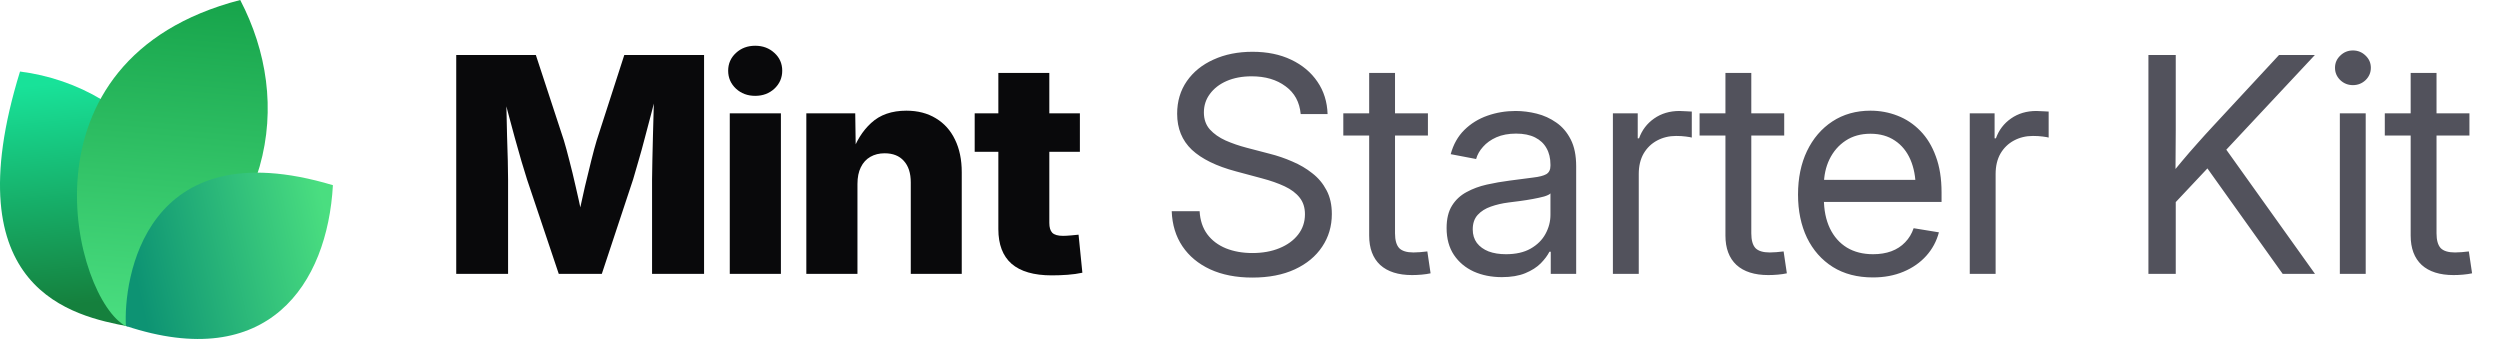
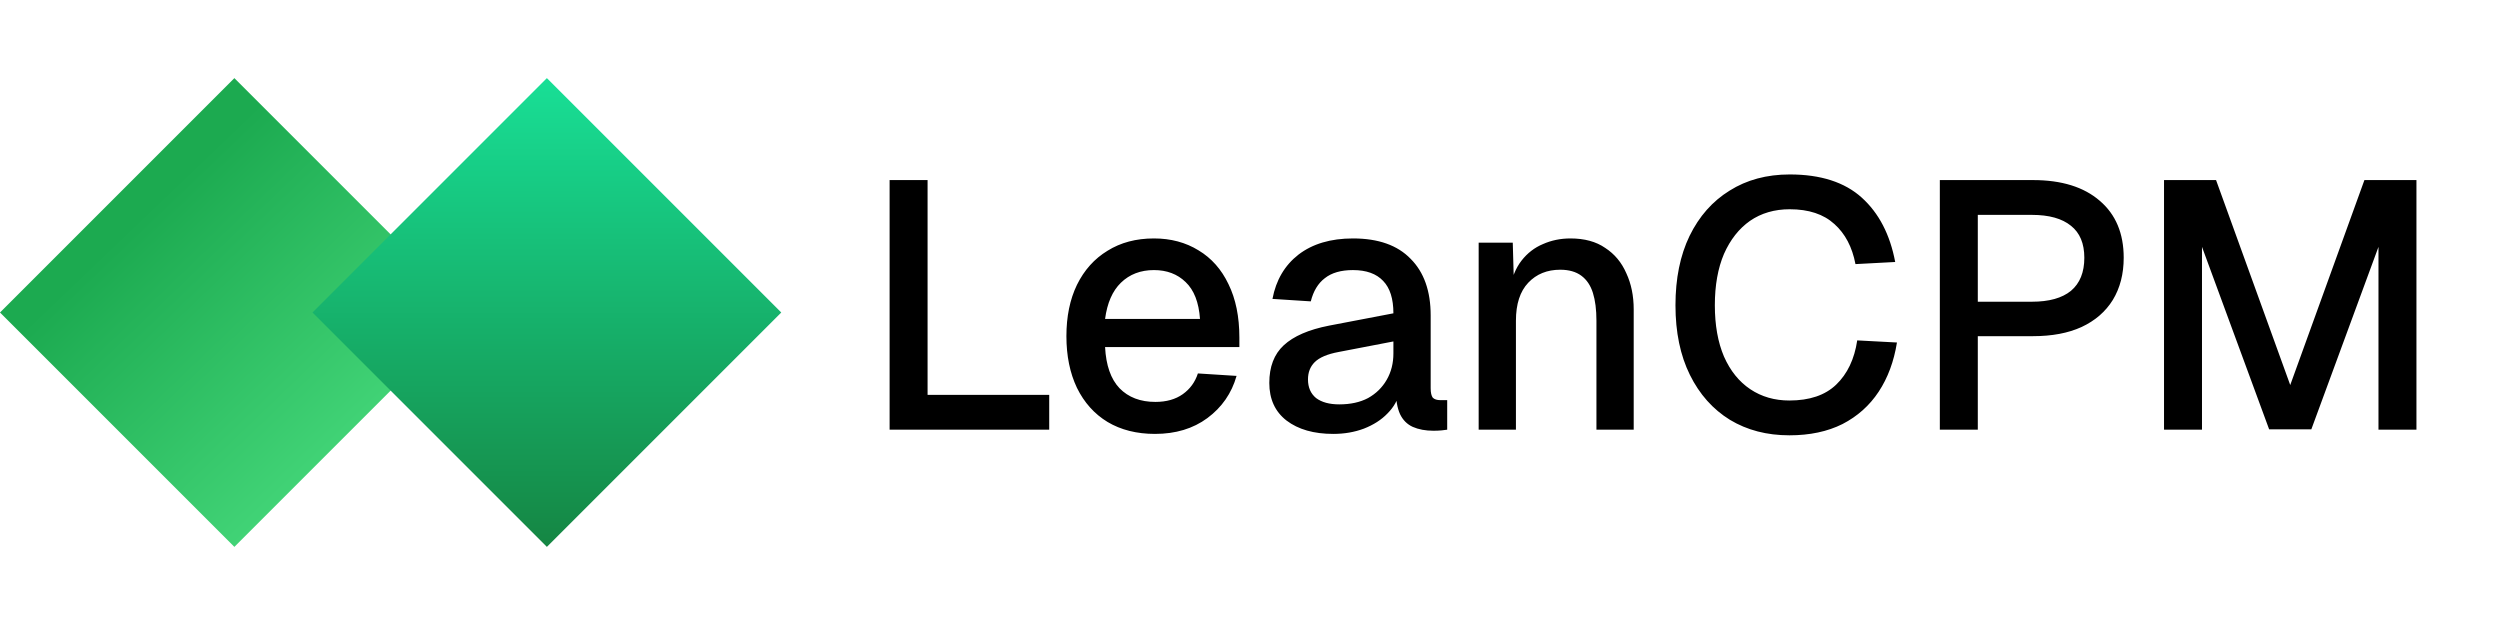
- <svg xmlns="http://www.w3.org/2000/svg" width="177" height="24" viewBox="0 0 177 24" fill="none">
-   <path d="M9.061 23.108C5.268 22.377 -3.391 20.627 1.417 5.064C9.634 6.099 16.973 14.064 9.061 23.108Z" fill="url(#paint0_linear_17557_2020)" />
-   <path d="M8.919 23.094C5.276 21.222 0.784 4.209 17.007 0C20.757 7.193 19.621 16.545 8.919 23.094Z" fill="url(#paint1_linear_17557_2020)" />
-   <path d="M8.914 23.079C8.735 19.882 10.159 9.085 23.57 13.111C23.181 20.123 18.984 26.418 8.914 23.079Z" fill="url(#paint2_linear_17557_2020)" />
-   <path d="M32.301 19.392V3.894H37.938L39.925 9.948C40.036 10.315 40.164 10.787 40.31 11.362C40.462 11.938 40.611 12.552 40.757 13.204C40.91 13.855 41.048 14.483 41.173 15.086C41.305 15.682 41.412 16.192 41.495 16.615H40.695C40.771 16.192 40.871 15.682 40.996 15.086C41.128 14.49 41.267 13.866 41.412 13.214C41.565 12.562 41.714 11.948 41.86 11.373C42.005 10.79 42.133 10.315 42.244 9.948L44.2 3.894H49.848V19.392H46.166V12.704C46.166 12.357 46.173 11.917 46.187 11.383C46.2 10.849 46.214 10.27 46.228 9.646C46.249 9.022 46.266 8.391 46.28 7.753C46.301 7.115 46.311 6.519 46.311 5.964H46.623C46.485 6.561 46.332 7.181 46.166 7.826C45.999 8.471 45.833 9.102 45.666 9.719C45.507 10.336 45.351 10.901 45.198 11.414C45.053 11.928 44.928 12.357 44.824 12.704L42.608 19.392H39.561L37.314 12.704C37.203 12.357 37.072 11.928 36.919 11.414C36.773 10.901 36.614 10.34 36.441 9.729C36.274 9.112 36.104 8.481 35.931 7.836C35.764 7.192 35.608 6.567 35.463 5.964H35.827C35.834 6.512 35.844 7.105 35.858 7.743C35.872 8.374 35.886 9.005 35.9 9.636C35.92 10.26 35.938 10.839 35.952 11.373C35.965 11.907 35.972 12.351 35.972 12.704V19.392H32.301ZM51.668 19.392V8.024H55.288V19.392H51.668ZM53.468 6.786C52.927 6.786 52.473 6.616 52.105 6.276C51.738 5.93 51.554 5.507 51.554 5.007C51.554 4.508 51.738 4.088 52.105 3.749C52.473 3.409 52.927 3.239 53.468 3.239C54.009 3.239 54.463 3.409 54.83 3.749C55.198 4.082 55.382 4.501 55.382 5.007C55.382 5.507 55.198 5.93 54.83 6.276C54.463 6.616 54.009 6.786 53.468 6.786ZM60.708 13.027V19.392H57.088V8.024H60.551L60.593 10.967H60.281C60.593 10.024 61.061 9.268 61.685 8.7C62.309 8.124 63.138 7.836 64.171 7.836C64.975 7.836 65.672 8.017 66.262 8.377C66.851 8.731 67.302 9.234 67.614 9.885C67.933 10.537 68.092 11.307 68.092 12.194V19.392H64.483V12.912C64.483 12.26 64.32 11.754 63.994 11.394C63.675 11.033 63.221 10.853 62.632 10.853C62.25 10.853 61.914 10.936 61.623 11.102C61.332 11.269 61.106 11.515 60.947 11.841C60.787 12.16 60.708 12.555 60.708 13.027ZM76.456 8.024V10.749H69.008V8.024H76.456ZM70.683 5.163H74.292V15.783C74.292 16.102 74.361 16.334 74.5 16.48C74.646 16.625 74.899 16.698 75.259 16.698C75.405 16.698 75.596 16.688 75.831 16.667C76.074 16.646 76.251 16.629 76.362 16.615L76.632 19.309C76.313 19.378 75.963 19.427 75.582 19.455C75.207 19.482 74.836 19.496 74.469 19.496C73.2 19.496 72.25 19.222 71.619 18.674C70.995 18.127 70.683 17.308 70.683 16.22V5.163Z" fill="#09090B" />
-   <path d="M88.667 19.652C87.523 19.652 86.528 19.458 85.682 19.07C84.843 18.681 84.188 18.137 83.716 17.437C83.245 16.736 82.992 15.908 82.957 14.951H84.933C84.968 15.596 85.148 16.14 85.474 16.584C85.8 17.021 86.24 17.354 86.795 17.582C87.35 17.804 87.974 17.915 88.667 17.915C89.388 17.915 90.026 17.801 90.581 17.572C91.143 17.343 91.583 17.024 91.902 16.615C92.228 16.199 92.391 15.717 92.391 15.169C92.391 14.698 92.266 14.306 92.017 13.994C91.767 13.675 91.413 13.408 90.956 13.193C90.498 12.978 89.954 12.787 89.323 12.621L87.502 12.132C86.123 11.765 85.082 11.255 84.382 10.603C83.689 9.944 83.342 9.095 83.342 8.055C83.342 7.174 83.571 6.404 84.028 5.746C84.486 5.087 85.117 4.577 85.921 4.217C86.726 3.849 87.645 3.666 88.678 3.666C89.718 3.666 90.63 3.853 91.413 4.227C92.204 4.602 92.824 5.122 93.275 5.787C93.726 6.446 93.965 7.209 93.993 8.076H92.089C92.013 7.23 91.656 6.574 91.018 6.11C90.387 5.638 89.586 5.403 88.615 5.403C87.95 5.403 87.36 5.513 86.847 5.735C86.341 5.957 85.946 6.262 85.661 6.651C85.377 7.032 85.235 7.469 85.235 7.961C85.235 8.447 85.377 8.849 85.661 9.168C85.946 9.48 86.317 9.74 86.774 9.948C87.232 10.149 87.724 10.319 88.251 10.457L89.884 10.884C90.439 11.023 90.977 11.206 91.496 11.435C92.023 11.657 92.495 11.934 92.911 12.267C93.334 12.593 93.67 12.995 93.92 13.474C94.17 13.945 94.294 14.504 94.294 15.149C94.294 16.015 94.066 16.788 93.608 17.468C93.157 18.148 92.512 18.681 91.673 19.07C90.834 19.458 89.832 19.652 88.667 19.652ZM101.097 8.024V9.594H95.106V8.024H101.097ZM96.937 5.163H98.767V16.521C98.767 17 98.865 17.347 99.059 17.562C99.26 17.77 99.6 17.874 100.078 17.874C100.21 17.874 100.366 17.867 100.546 17.853C100.733 17.832 100.903 17.815 101.056 17.801L101.285 19.351C101.097 19.392 100.886 19.423 100.65 19.444C100.414 19.465 100.189 19.475 99.974 19.475C98.996 19.475 98.244 19.236 97.717 18.758C97.197 18.272 96.937 17.579 96.937 16.677V5.163ZM106.33 19.621C105.595 19.621 104.932 19.489 104.343 19.226C103.754 18.955 103.285 18.564 102.939 18.05C102.592 17.53 102.419 16.896 102.419 16.147C102.419 15.495 102.547 14.965 102.804 14.556C103.06 14.146 103.403 13.828 103.833 13.599C104.263 13.363 104.742 13.186 105.269 13.068C105.796 12.95 106.333 12.857 106.881 12.787C107.574 12.69 108.132 12.617 108.555 12.569C108.978 12.52 109.287 12.441 109.481 12.33C109.675 12.212 109.772 12.014 109.772 11.737V11.654C109.772 11.203 109.679 10.815 109.492 10.489C109.311 10.163 109.041 9.91 108.68 9.729C108.32 9.549 107.872 9.459 107.338 9.459C106.805 9.459 106.34 9.546 105.945 9.719C105.556 9.892 105.241 10.118 104.998 10.395C104.755 10.665 104.593 10.953 104.509 11.258L102.71 10.915C102.897 10.222 103.22 9.65 103.677 9.199C104.135 8.748 104.679 8.412 105.31 8.19C105.941 7.968 106.607 7.857 107.307 7.857C107.8 7.857 108.295 7.92 108.795 8.044C109.301 8.169 109.765 8.381 110.188 8.679C110.611 8.97 110.951 9.369 111.208 9.875C111.464 10.374 111.593 11.005 111.593 11.768V19.392H109.793V17.822H109.7C109.568 18.085 109.363 18.359 109.086 18.643C108.809 18.921 108.444 19.153 107.994 19.34C107.543 19.527 106.988 19.621 106.33 19.621ZM106.621 17.998C107.321 17.998 107.904 17.867 108.368 17.603C108.84 17.333 109.19 16.986 109.419 16.563C109.654 16.133 109.772 15.682 109.772 15.211V13.692C109.703 13.769 109.554 13.841 109.325 13.911C109.096 13.973 108.829 14.032 108.524 14.088C108.226 14.143 107.921 14.192 107.609 14.233C107.304 14.275 107.033 14.309 106.798 14.337C106.354 14.393 105.938 14.49 105.549 14.628C105.168 14.76 104.86 14.954 104.624 15.211C104.388 15.467 104.27 15.811 104.27 16.241C104.27 16.615 104.367 16.934 104.561 17.198C104.762 17.461 105.04 17.662 105.393 17.801C105.747 17.933 106.156 17.998 106.621 17.998ZM114.193 19.392V8.024H115.951V9.792H116.045C116.253 9.209 116.61 8.741 117.116 8.388C117.622 8.034 118.219 7.857 118.905 7.857C119.058 7.857 119.217 7.864 119.384 7.878C119.55 7.885 119.682 7.892 119.779 7.899V9.74C119.716 9.719 119.578 9.695 119.363 9.667C119.155 9.639 118.922 9.625 118.666 9.625C118.174 9.625 117.726 9.733 117.324 9.948C116.922 10.163 116.603 10.471 116.367 10.874C116.138 11.276 116.024 11.758 116.024 12.319V19.392H114.193ZM126.322 8.024V9.594H120.33V8.024H126.322ZM122.161 5.163H123.992V16.521C123.992 17 124.089 17.347 124.283 17.562C124.484 17.77 124.824 17.874 125.302 17.874C125.434 17.874 125.59 17.867 125.77 17.853C125.958 17.832 126.127 17.815 126.28 17.801L126.509 19.351C126.322 19.392 126.11 19.423 125.874 19.444C125.639 19.465 125.413 19.475 125.198 19.475C124.221 19.475 123.468 19.236 122.941 18.758C122.421 18.272 122.161 17.579 122.161 16.677V5.163ZM132.604 19.642C131.502 19.642 130.555 19.396 129.765 18.903C128.974 18.404 128.364 17.714 127.934 16.834C127.511 15.946 127.3 14.927 127.3 13.775C127.3 12.611 127.511 11.584 127.934 10.697C128.364 9.802 128.964 9.102 129.734 8.596C130.51 8.089 131.408 7.836 132.428 7.836C133.1 7.836 133.738 7.954 134.341 8.19C134.952 8.426 135.489 8.783 135.954 9.261C136.425 9.74 136.793 10.343 137.056 11.071C137.327 11.792 137.462 12.645 137.462 13.63V14.296H128.433V12.735H136.463L135.631 13.297C135.631 12.541 135.506 11.876 135.257 11.3C135.007 10.725 134.643 10.277 134.165 9.958C133.686 9.632 133.107 9.469 132.428 9.469C131.748 9.469 131.162 9.632 130.67 9.958C130.177 10.284 129.796 10.725 129.526 11.279C129.262 11.827 129.13 12.441 129.13 13.12V14.046C129.13 14.864 129.273 15.572 129.557 16.168C129.841 16.757 130.243 17.211 130.763 17.53C131.283 17.842 131.901 17.998 132.615 17.998C133.093 17.998 133.523 17.929 133.905 17.79C134.293 17.645 134.619 17.433 134.882 17.156C135.153 16.879 135.354 16.546 135.486 16.157L137.275 16.449C137.108 17.08 136.81 17.634 136.38 18.113C135.95 18.591 135.413 18.966 134.768 19.236C134.123 19.507 133.402 19.642 132.604 19.642ZM139.459 19.392V8.024H141.217V9.792H141.311C141.519 9.209 141.876 8.741 142.382 8.388C142.888 8.034 143.485 7.857 144.171 7.857C144.324 7.857 144.483 7.864 144.649 7.878C144.816 7.885 144.948 7.892 145.045 7.899V9.74C144.982 9.719 144.844 9.695 144.629 9.667C144.421 9.639 144.188 9.625 143.932 9.625C143.439 9.625 142.992 9.733 142.59 9.948C142.188 10.163 141.869 10.471 141.633 10.874C141.404 11.276 141.29 11.758 141.29 12.319V19.392H139.459ZM153.429 14.961V12.715C153.783 12.257 154.136 11.82 154.49 11.404C154.844 10.981 155.204 10.565 155.572 10.156C155.939 9.74 156.314 9.327 156.695 8.918L161.355 3.894H163.893L157.277 10.967H157.184L153.429 14.961ZM152.108 19.392V3.894H154.043V9.241L154.022 12.559L154.043 13.505V19.392H152.108ZM161.615 19.392L155.967 11.477L157.173 9.969L163.903 19.392H161.615ZM165.661 19.392V8.024H167.492V19.392H165.661ZM166.587 6.027C166.24 6.027 165.942 5.909 165.692 5.673C165.443 5.43 165.318 5.139 165.318 4.799C165.318 4.459 165.443 4.172 165.692 3.936C165.942 3.693 166.24 3.572 166.587 3.572C166.934 3.572 167.232 3.693 167.482 3.936C167.731 4.172 167.856 4.459 167.856 4.799C167.856 5.139 167.731 5.43 167.482 5.673C167.232 5.909 166.934 6.027 166.587 6.027ZM174.836 8.024V9.594H168.844V8.024H174.836ZM170.675 5.163H172.506V16.521C172.506 17 172.603 17.347 172.797 17.562C172.998 17.77 173.338 17.874 173.816 17.874C173.948 17.874 174.104 17.867 174.284 17.853C174.472 17.832 174.641 17.815 174.794 17.801L175.023 19.351C174.836 19.392 174.624 19.423 174.388 19.444C174.153 19.465 173.927 19.475 173.712 19.475C172.735 19.475 171.982 19.236 171.455 18.758C170.935 18.272 170.675 17.579 170.675 16.677V5.163Z" fill="#52525C" />
+ <svg xmlns="http://www.w3.org/2000/svg" width="256" height="64" viewBox="0 0 256 64" fill="none">
+   <path d="M91.096 44V18.44H94.984V42.56L92.932 40.436H107.44V44H91.096ZM118.271 44.432C116.4 44.432 114.78 44.024 113.412 43.208C112.068 42.392 111.024 41.228 110.28 39.716C109.56 38.204 109.2 36.44 109.2 34.424C109.2 32.408 109.56 30.656 110.28 29.168C111.024 27.656 112.068 26.492 113.412 25.676C114.756 24.836 116.34 24.416 118.164 24.416C119.892 24.416 121.416 24.824 122.736 25.64C124.056 26.432 125.076 27.584 125.796 29.096C126.54 30.608 126.912 32.432 126.912 34.568V35.54H113.16C113.256 37.412 113.748 38.816 114.636 39.752C115.548 40.688 116.772 41.156 118.308 41.156C119.436 41.156 120.372 40.892 121.116 40.364C121.86 39.836 122.376 39.128 122.664 38.24L126.624 38.492C126.12 40.268 125.124 41.708 123.636 42.812C122.172 43.892 120.384 44.432 118.271 44.432ZM113.16 32.66H122.88C122.76 30.956 122.268 29.696 121.404 28.88C120.564 28.064 119.484 27.656 118.164 27.656C116.796 27.656 115.668 28.088 114.78 28.952C113.916 29.792 113.376 31.028 113.16 32.66ZM136.529 44.432C134.537 44.432 132.941 43.976 131.741 43.064C130.565 42.152 129.977 40.868 129.977 39.212C129.977 37.556 130.469 36.272 131.453 35.36C132.461 34.424 134.009 33.752 136.097 33.344L142.685 32.084C142.685 30.596 142.337 29.492 141.641 28.772C140.945 28.028 139.913 27.656 138.545 27.656C137.321 27.656 136.361 27.932 135.665 28.484C134.969 29.012 134.489 29.804 134.225 30.86L130.301 30.608C130.661 28.688 131.549 27.176 132.965 26.072C134.405 24.968 136.265 24.416 138.545 24.416C141.137 24.416 143.105 25.112 144.449 26.504C145.817 27.872 146.501 29.804 146.501 32.3V39.752C146.501 40.208 146.573 40.532 146.717 40.724C146.885 40.892 147.149 40.976 147.509 40.976H148.193V44C148.073 44.024 147.881 44.048 147.617 44.072C147.353 44.096 147.077 44.108 146.789 44.108C145.973 44.108 145.265 43.976 144.665 43.712C144.089 43.448 143.657 43.016 143.369 42.416C143.081 41.792 142.937 40.964 142.937 39.932L143.333 40.112C143.141 40.952 142.721 41.696 142.073 42.344C141.449 42.992 140.645 43.508 139.661 43.892C138.701 44.252 137.657 44.432 136.529 44.432ZM137.141 41.408C138.293 41.408 139.277 41.192 140.093 40.76C140.909 40.304 141.545 39.68 142.001 38.888C142.457 38.096 142.685 37.196 142.685 36.188V34.964L137.069 36.044C135.917 36.26 135.101 36.608 134.621 37.088C134.165 37.544 133.937 38.132 133.937 38.852C133.937 39.668 134.213 40.304 134.765 40.76C135.341 41.192 136.133 41.408 137.141 41.408ZM151.415 44V24.848H154.907L155.051 29.96L154.583 29.708C154.799 28.46 155.207 27.452 155.807 26.684C156.407 25.916 157.139 25.352 158.003 24.992C158.867 24.608 159.803 24.416 160.811 24.416C162.251 24.416 163.439 24.74 164.375 25.388C165.335 26.012 166.055 26.876 166.535 27.98C167.039 29.06 167.291 30.296 167.291 31.688V44H163.475V32.84C163.475 31.712 163.355 30.764 163.115 29.996C162.875 29.228 162.479 28.64 161.927 28.232C161.375 27.824 160.655 27.62 159.767 27.62C158.423 27.62 157.331 28.064 156.491 28.952C155.651 29.84 155.231 31.136 155.231 32.84V44H151.415ZM183.232 44.576C180.928 44.576 178.9 44.048 177.148 42.992C175.396 41.912 174.028 40.376 173.044 38.384C172.06 36.392 171.568 34.016 171.568 31.256C171.568 28.52 172.048 26.156 173.008 24.164C173.992 22.148 175.36 20.6 177.112 19.52C178.864 18.416 180.916 17.864 183.268 17.864C186.436 17.864 188.896 18.656 190.648 20.24C192.4 21.824 193.54 24.02 194.068 26.828L190 27.044C189.664 25.292 188.944 23.924 187.84 22.94C186.736 21.932 185.212 21.428 183.268 21.428C181.708 21.428 180.352 21.824 179.2 22.616C178.072 23.408 177.184 24.536 176.536 26C175.912 27.464 175.6 29.216 175.6 31.256C175.6 33.296 175.912 35.048 176.536 36.512C177.184 37.976 178.084 39.092 179.236 39.86C180.388 40.628 181.72 41.012 183.232 41.012C185.296 41.012 186.892 40.472 188.02 39.392C189.172 38.288 189.892 36.776 190.18 34.856L194.248 35.072C193.936 37.016 193.312 38.696 192.376 40.112C191.44 41.528 190.204 42.632 188.668 43.424C187.132 44.192 185.32 44.576 183.232 44.576ZM198.639 44V18.44H208.179C211.107 18.44 213.387 19.148 215.019 20.564C216.651 21.956 217.467 23.9 217.467 26.396C217.467 28.052 217.095 29.492 216.351 30.716C215.607 31.916 214.539 32.84 213.147 33.488C211.779 34.112 210.123 34.424 208.179 34.424H202.527V44H198.639ZM202.527 30.896H208.071C209.823 30.896 211.155 30.524 212.067 29.78C212.979 29.012 213.435 27.884 213.435 26.396C213.435 24.932 212.979 23.84 212.067 23.12C211.155 22.376 209.823 22.004 208.071 22.004H202.527V30.896ZM221.596 44V18.44H226.924L234.52 39.428L242.116 18.44H247.444V44H243.556V25.28L236.68 43.964H232.36L225.484 25.28V44H221.596Z" fill="black" />
+   <path d="M0 32L24 8L48 32L24 56L0 32Z" fill="url(#paint0_linear_1520_10566)" />
+   <path d="M32 32L56 8L80 32L56 56L32 32Z" fill="url(#paint1_linear_1520_10566)" />
  <defs>
-     <linearGradient id="paint0_linear_17557_2020" x1="3.776" y1="5.916" x2="5.232" y2="21.559" gradientUnits="userSpaceOnUse">
-       <stop stop-color="#18E299" />
-       <stop offset="1" stop-color="#15803D" />
+     <linearGradient id="paint0_linear_1520_10566" x1="2.5" y1="33.5" x2="24" y2="56" gradientUnits="userSpaceOnUse">
+       <stop stop-color="#1CAA50" />
+       <stop offset="1" stop-color="#41D376" />
    </linearGradient>
-     <linearGradient id="paint1_linear_17557_2020" x1="12.171" y1="-0.718" x2="10.19" y2="22.983" gradientUnits="userSpaceOnUse">
-       <stop stop-color="#16A34A" />
-       <stop offset="1" stop-color="#4ADE80" />
-     </linearGradient>
-     <linearGradient id="paint2_linear_17557_2020" x1="23.133" y1="15.353" x2="9.338" y2="18.52" gradientUnits="userSpaceOnUse">
-       <stop stop-color="#4ADE80" />
-       <stop offset="1" stop-color="#0D9373" />
+     <linearGradient id="paint1_linear_1520_10566" x1="56" y1="8" x2="56" y2="56" gradientUnits="userSpaceOnUse">
+       <stop stop-color="#18DF96" />
+       <stop offset="1" stop-color="#158643" />
    </linearGradient>
  </defs>
</svg>
